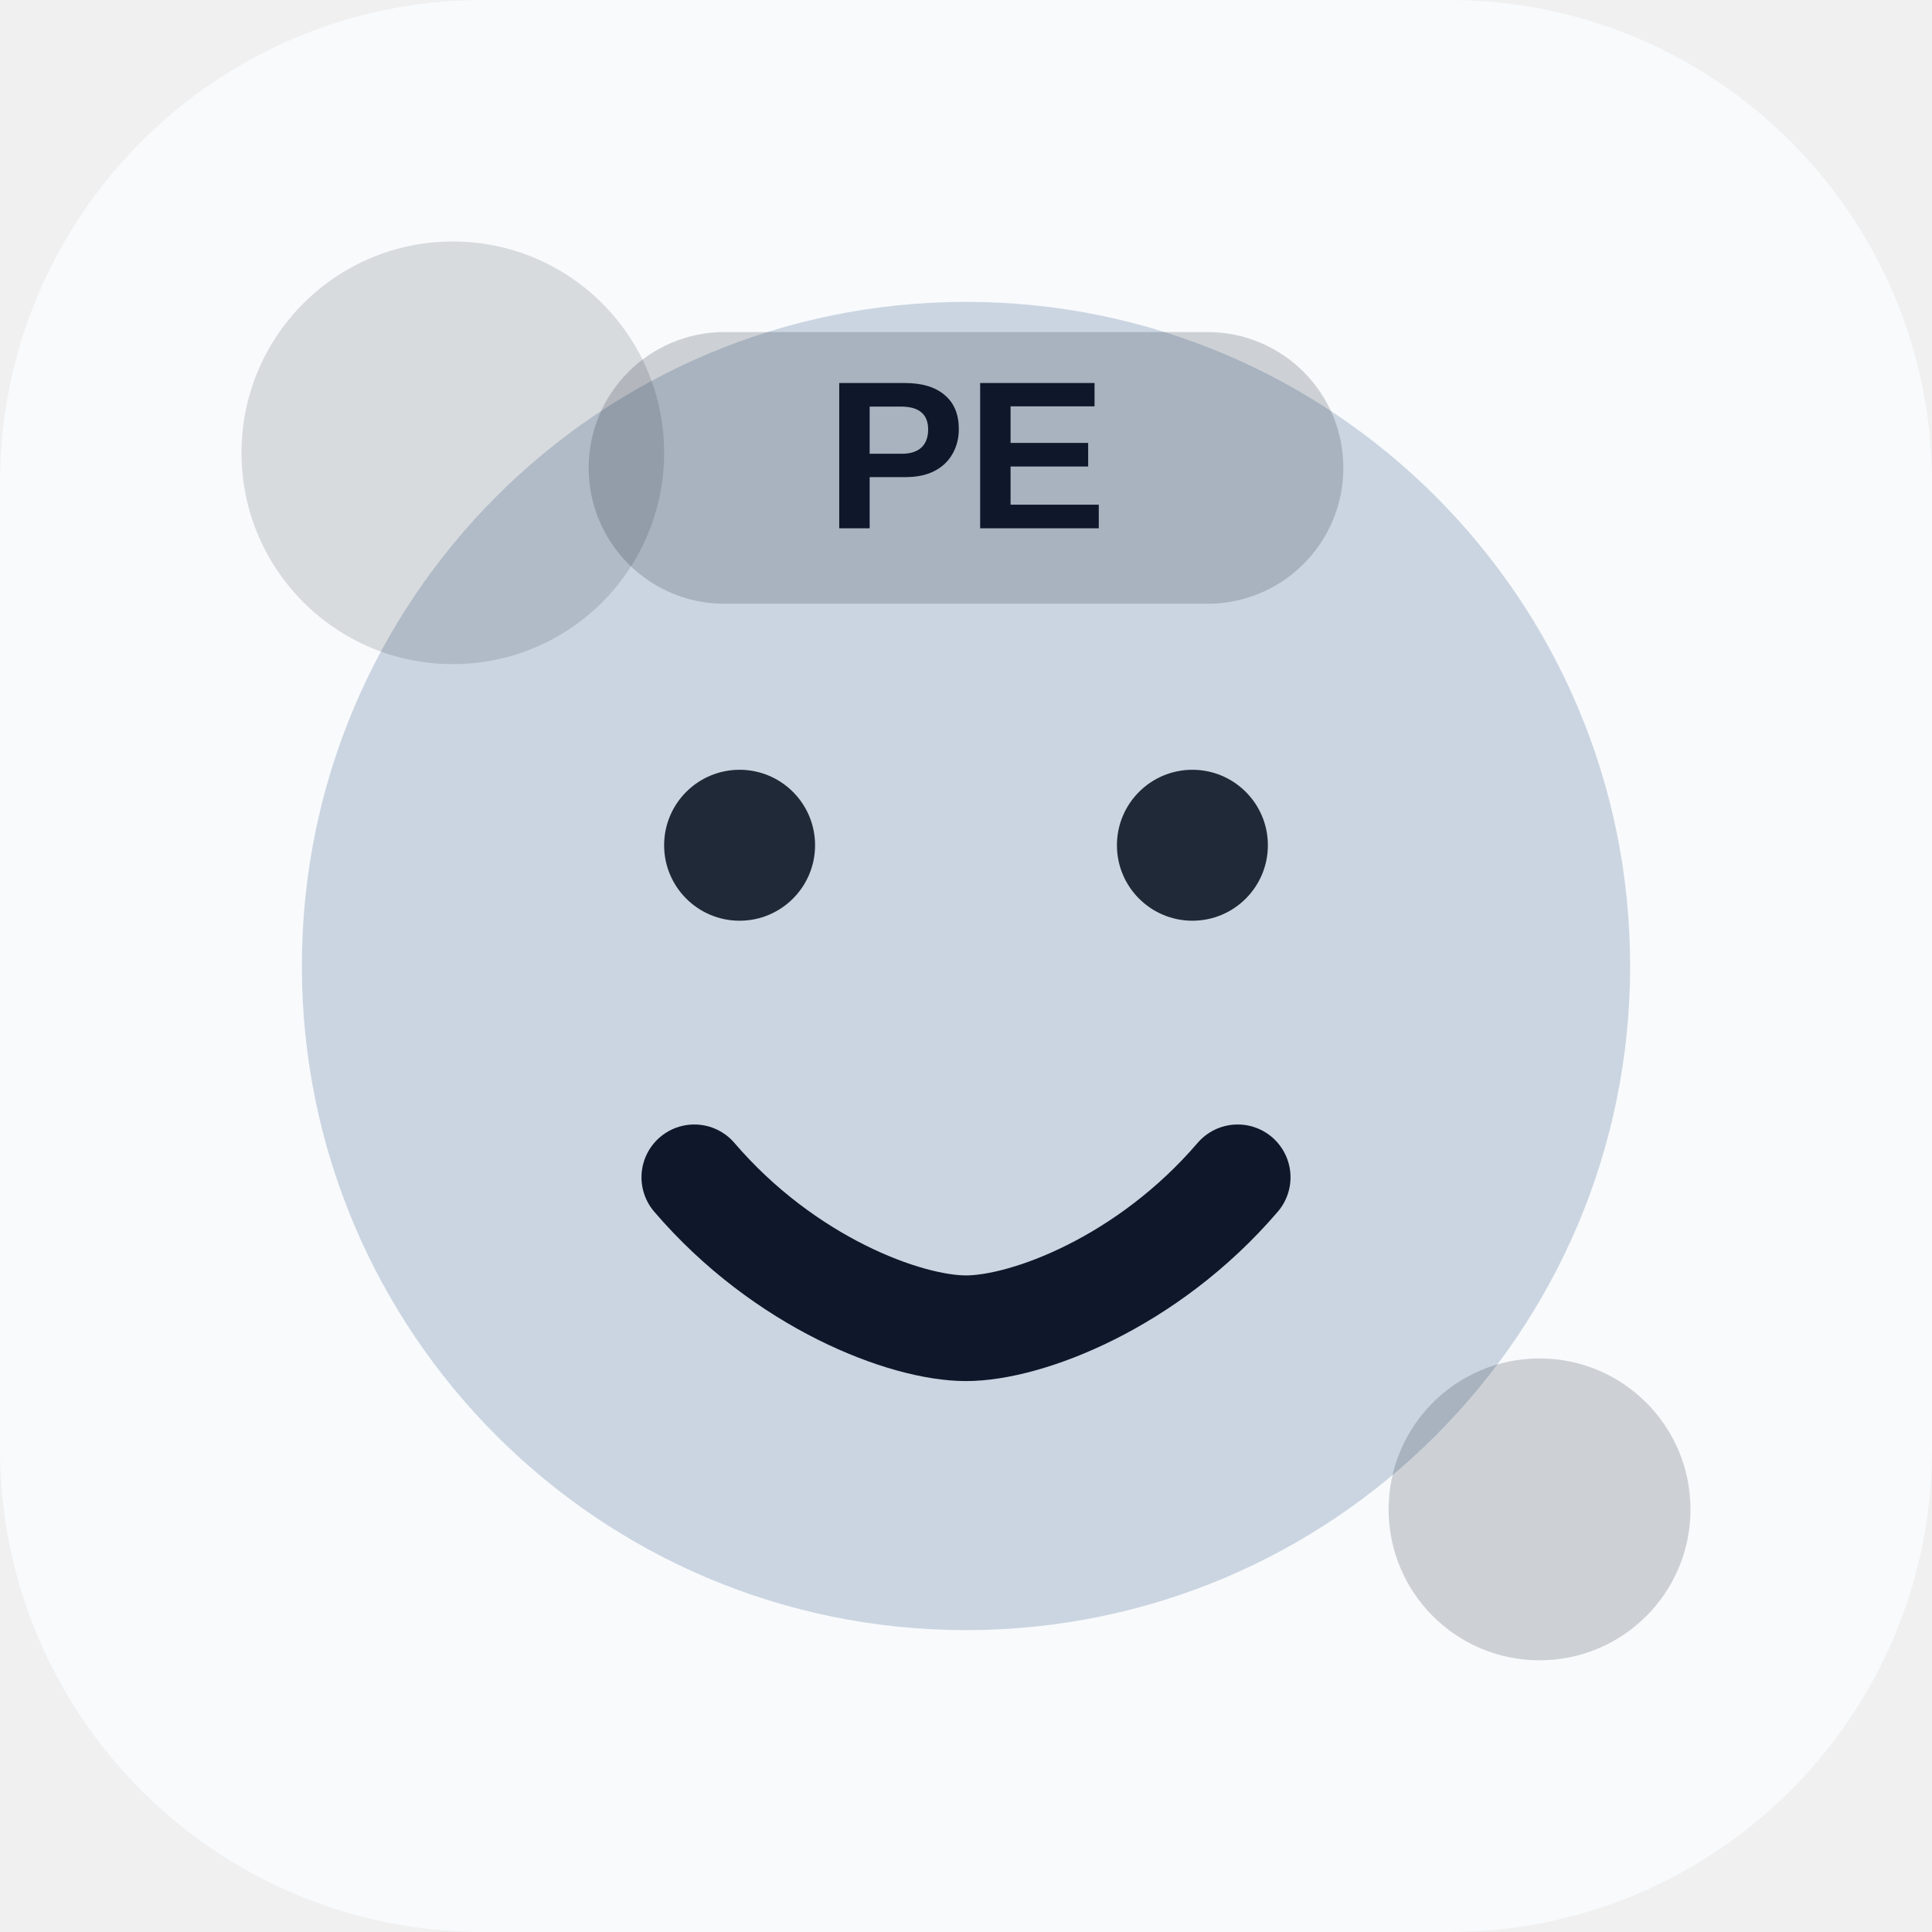
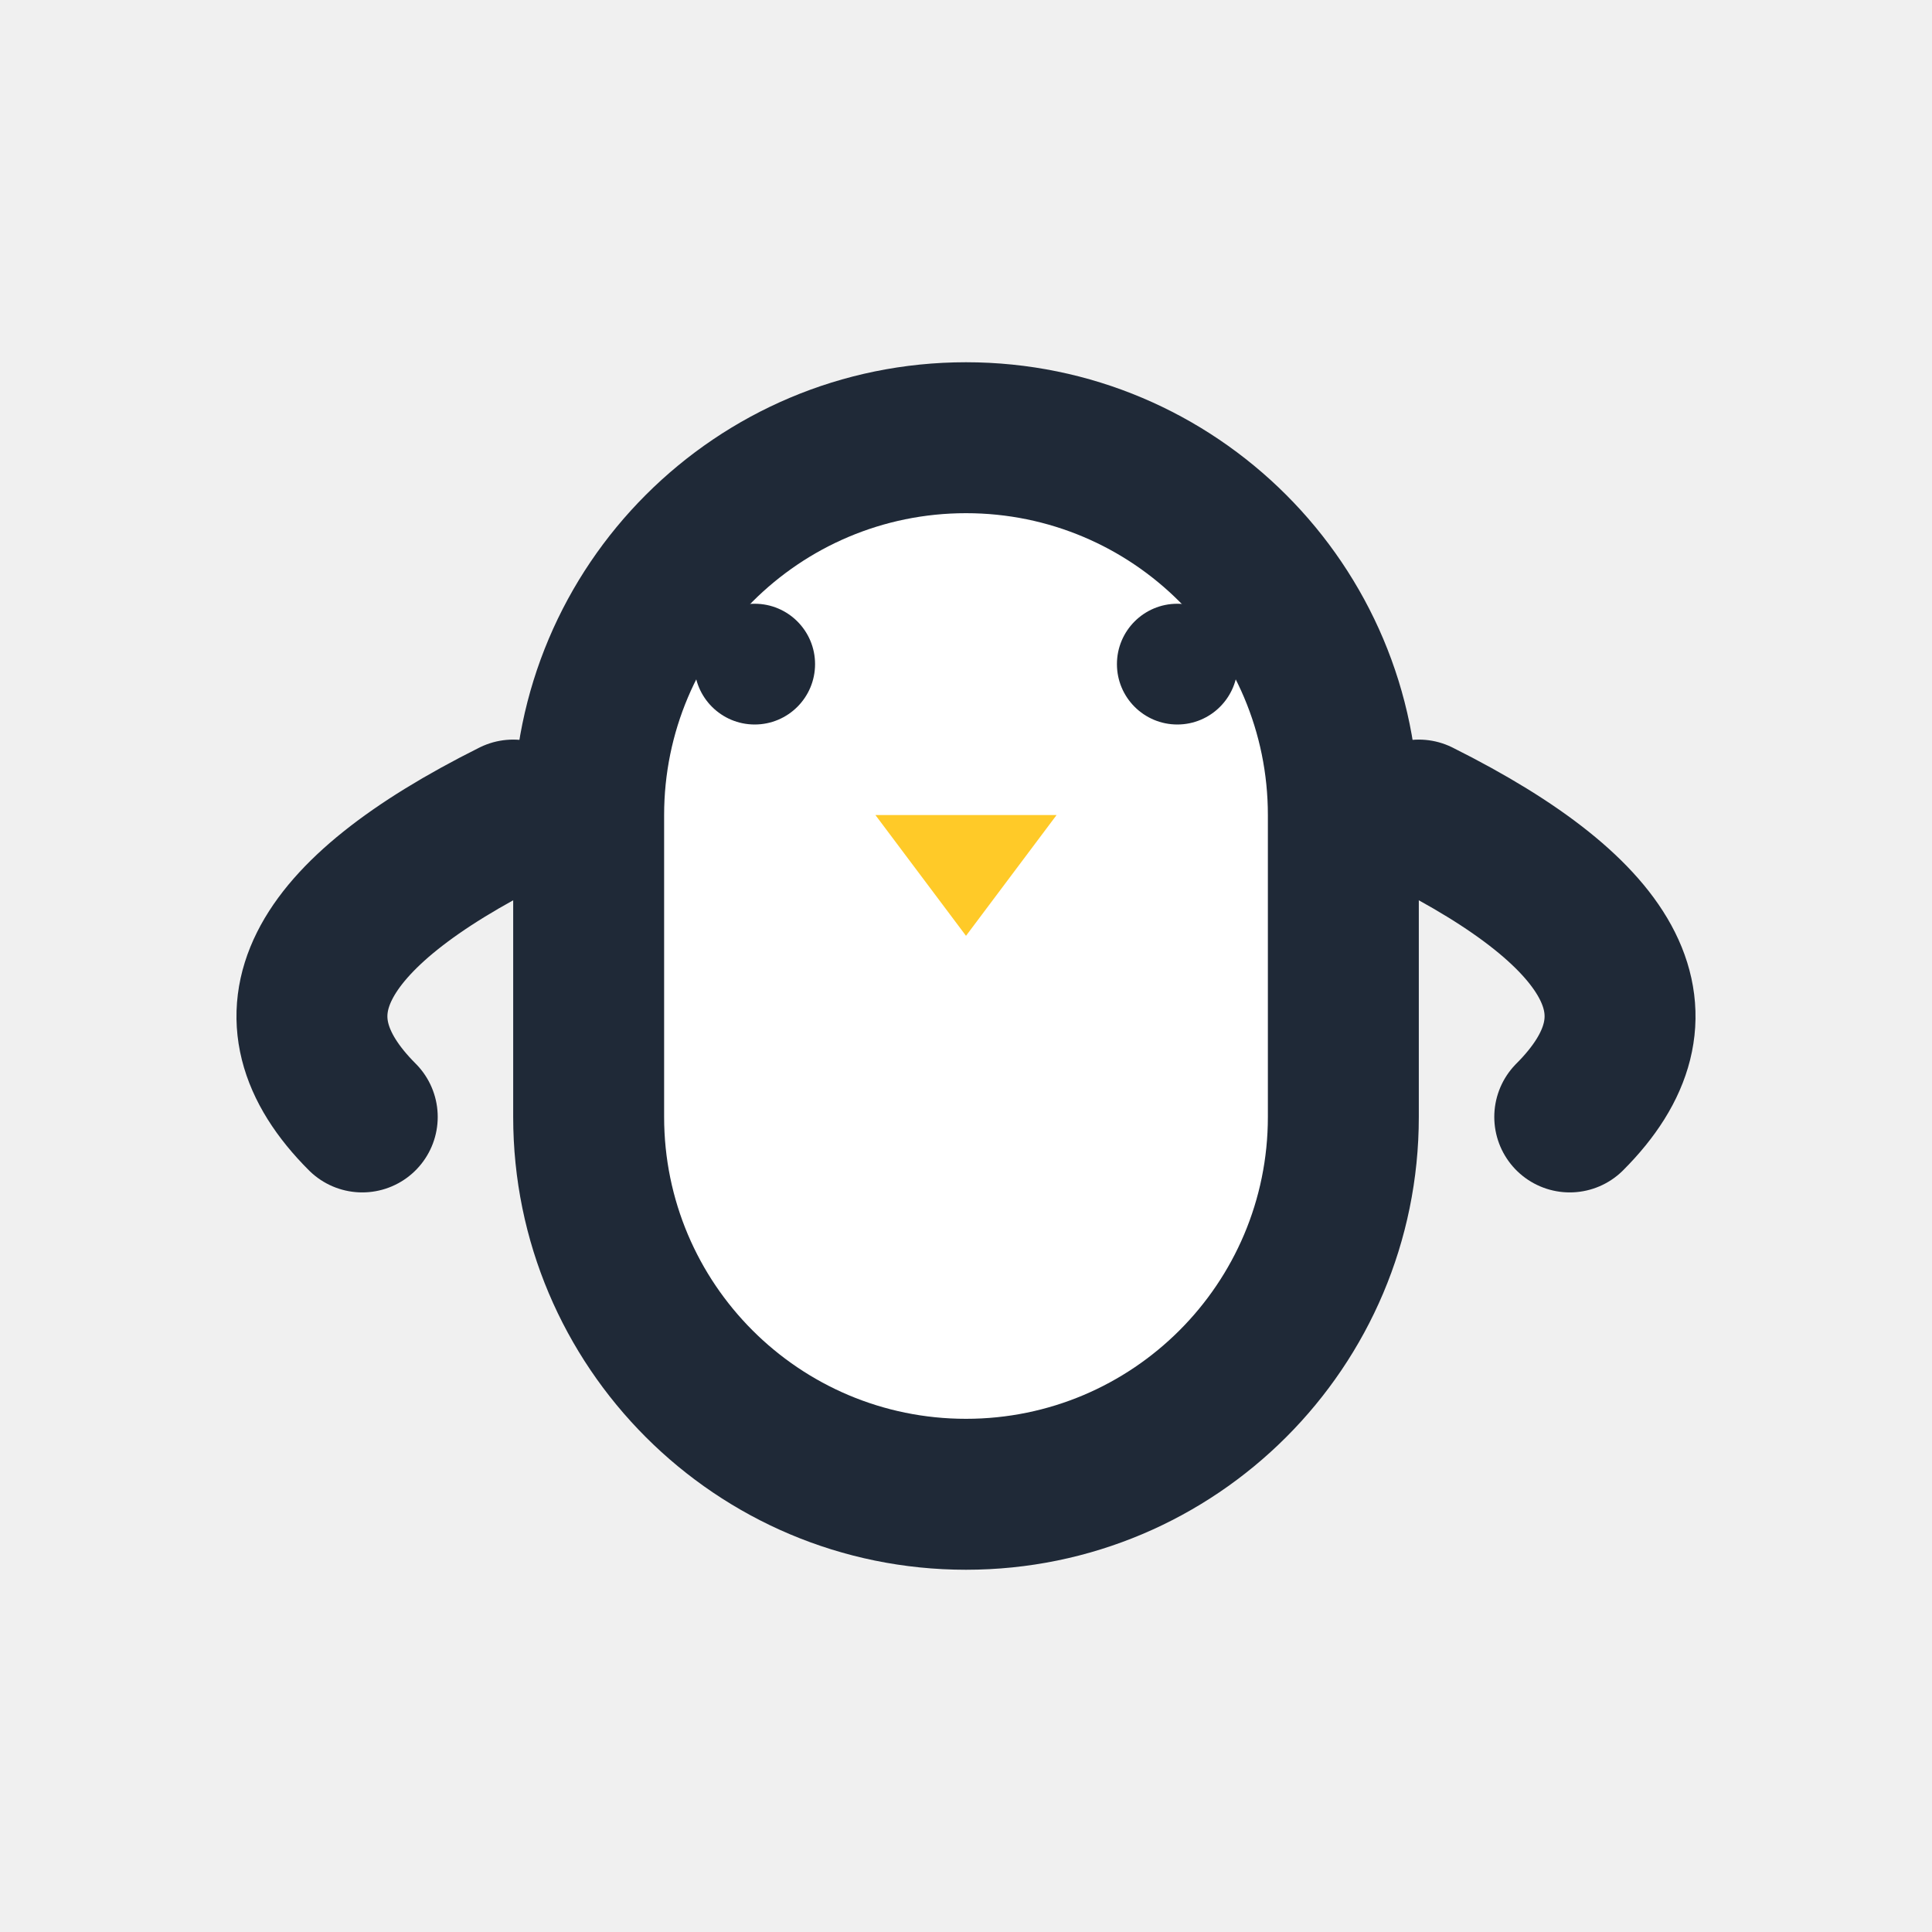
<svg xmlns="http://www.w3.org/2000/svg" viewBox="0 0 128 128" fill="none">
-   <rect width="128" height="128" rx="32" fill="#F8FAFC" />
-   <circle cx="64" cy="64" r="44" fill="#CBD5E1" />
-   <circle cx="49" cy="56" r="5" fill="#1F2937" />
-   <circle cx="79" cy="56" r="5" fill="#1F2937" />
-   <path d="M46 78c6 7 14 10 18 10s12-3 18-10" stroke="#0F172A" stroke-width="7" stroke-linecap="round" />
-   <circle cx="30" cy="30" r="14" fill="#0F172A" fill-opacity="0.14" />
-   <circle cx="102" cy="100" r="10" fill="#0F172A" fill-opacity="0.18" />
-   <rect x="39" y="22" width="50" height="18" rx="9" fill="#0F172A" fill-opacity="0.18" />
-   <text x="64" y="35" text-anchor="middle" font-size="14" font-family="Arial, sans-serif" font-weight="700" fill="#0F172A">PE</text>
+   <g class="pet-body">
+     <rect x="34" y="24" width="60" height="80" rx="30" fill="#1F2937" />
+     <rect x="44" y="34" width="40" height="60" rx="20" fill="#FFFFFF" />
+     <circle cx="50" cy="44" r="4" fill="#1F2937" />
+     <circle cx="78" cy="44" r="4" fill="#1F2937" />
+     <polygon points="58,54 70,54 64,62" fill="#FFCA28" />
+     <path d="M34 54 Q 14 64 24 74 M 94 54 Q 114 64 104 74" stroke="#1F2937" stroke-width="10" stroke-linecap="round" fill="none" />
+   </g>
</svg>
